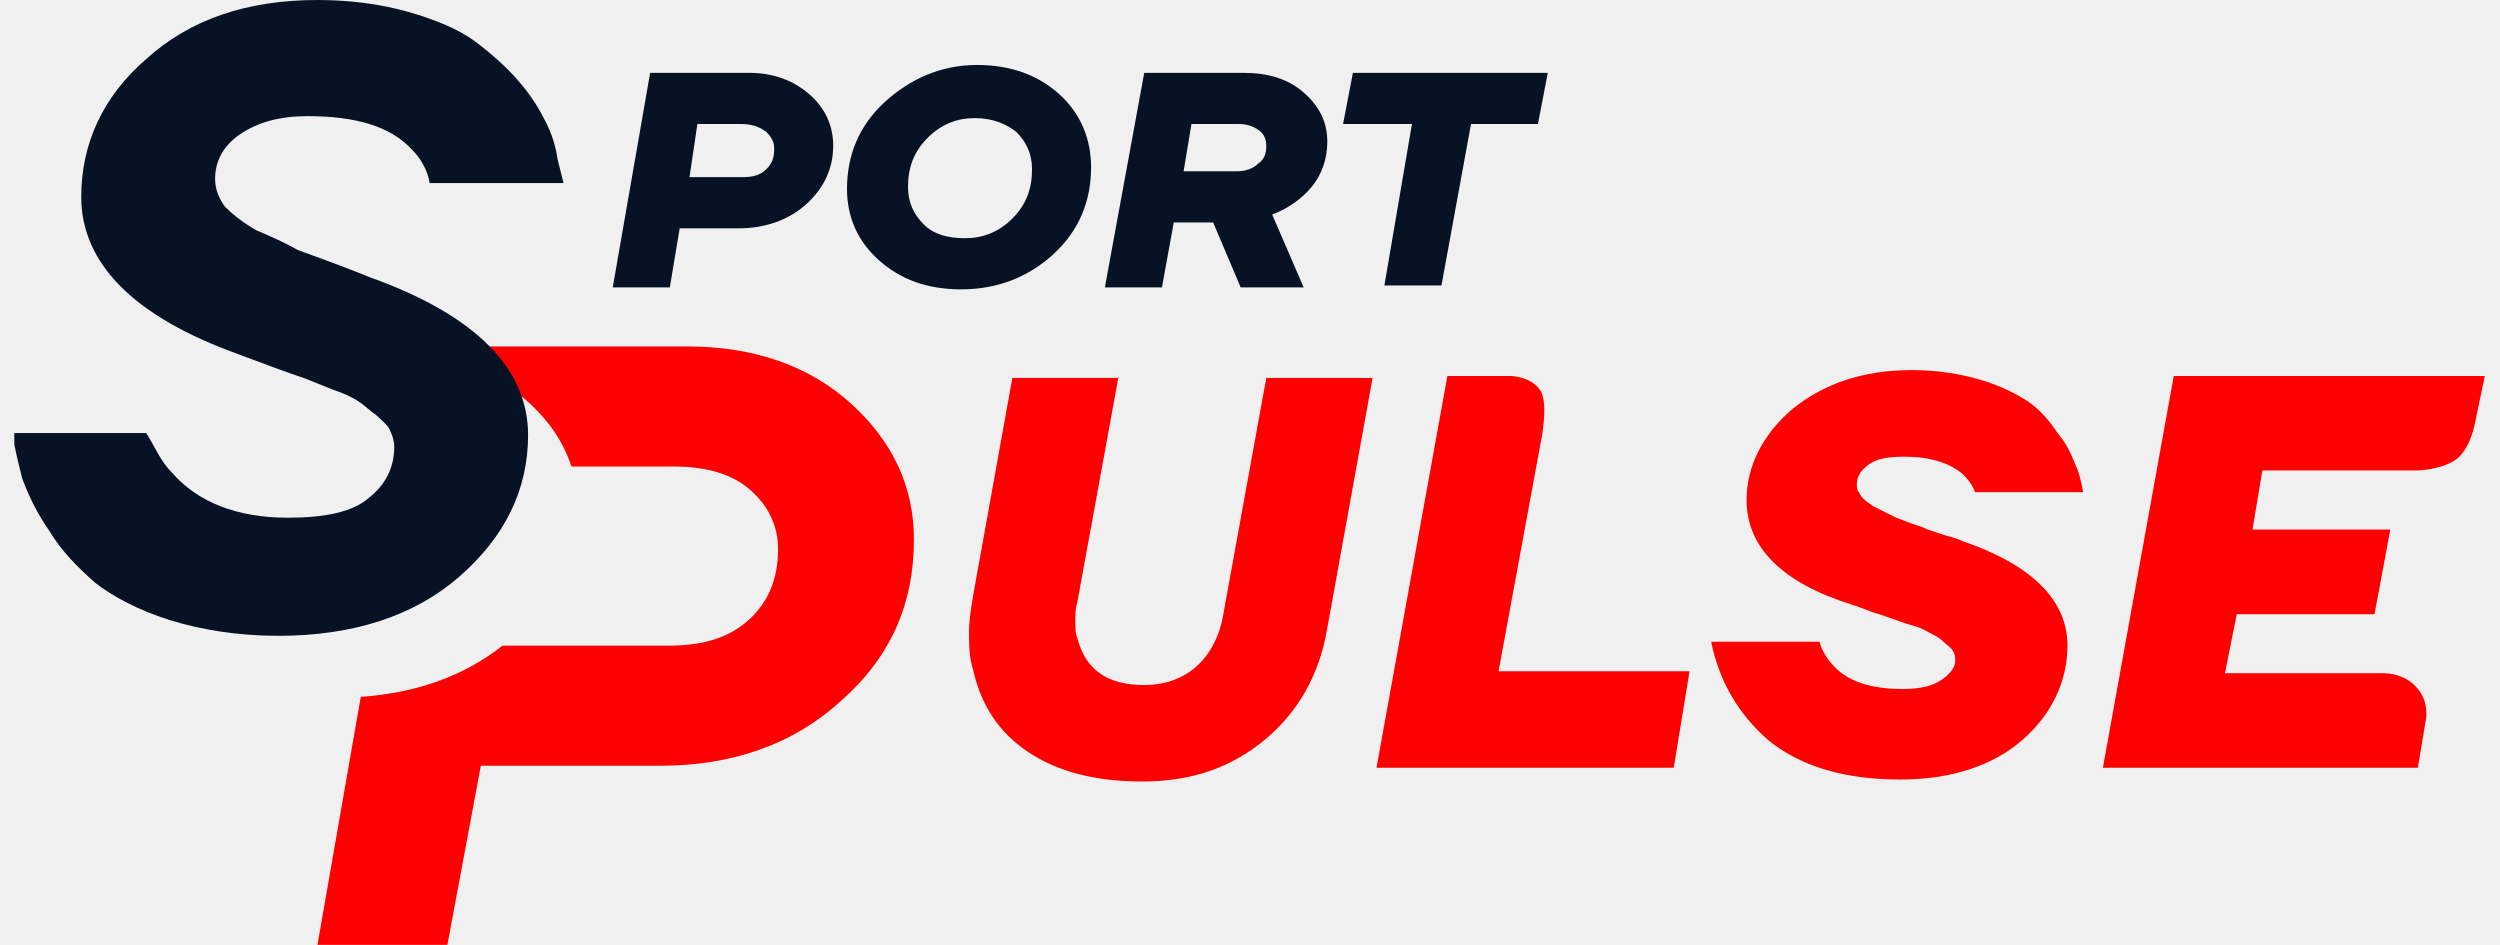
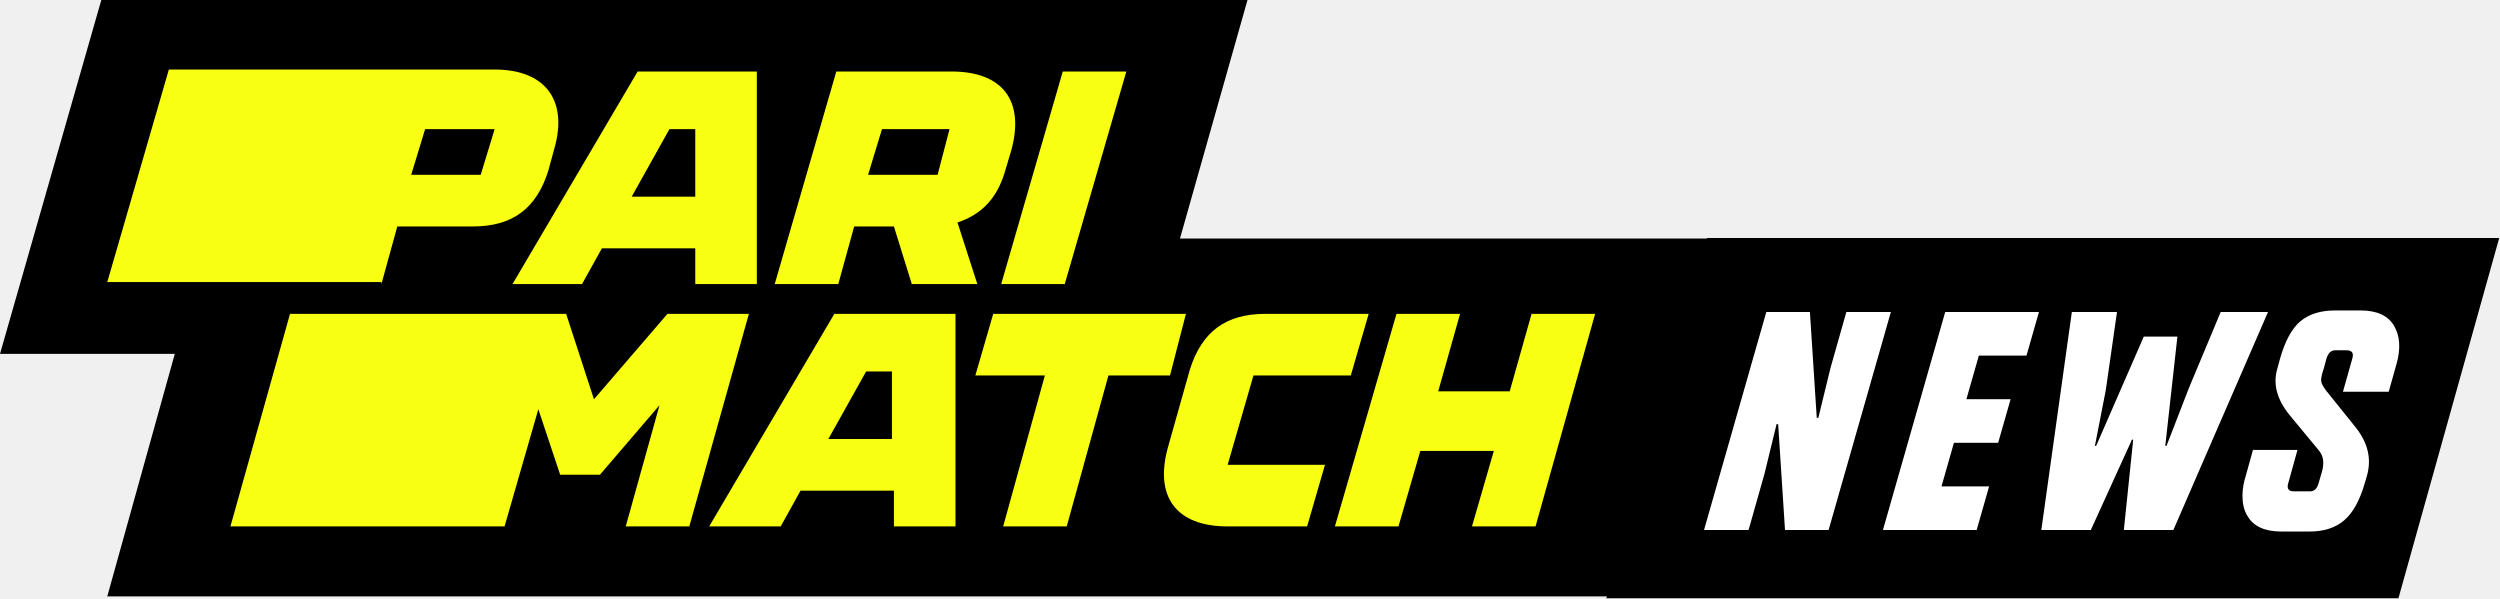
- <svg xmlns="http://www.w3.org/2000/svg" width="127" height="48" viewBox="0 0 127 48" fill="none">
-   <g clip-path="url(#clip0_213_283)">
-     <path d="M37.627 6.3H35.427L35.027 9H37.727C38.227 9 38.627 8.9 38.927 8.6C39.227 8.3 39.327 8 39.327 7.6C39.327 7.4 39.327 7.3 39.227 7.1C39.127 6.9 39.027 6.8 38.927 6.7C38.527 6.4 38.127 6.3 37.627 6.3ZM33.027 3.7H38.027C39.327 3.7 40.327 4.1 41.127 4.8C41.927 5.5 42.327 6.4 42.327 7.4C42.327 8.6 41.827 9.6 40.927 10.4C40.027 11.2 38.827 11.6 37.527 11.6H34.527L34.027 14.6H31.127L33.027 3.7ZM46.127 9.5C46.127 10.3 46.427 10.9 46.927 11.4C47.427 11.9 48.127 12.1 49.027 12.1C49.927 12.1 50.727 11.8 51.427 11.1C52.127 10.4 52.427 9.6 52.427 8.6C52.427 7.8 52.127 7.2 51.627 6.7C51.127 6.3 50.427 6 49.527 6C48.627 6 47.827 6.3 47.127 7C46.427 7.7 46.127 8.5 46.127 9.5ZM43.027 9.6C43.027 7.9 43.627 6.4 44.927 5.2C46.227 4 47.827 3.3 49.627 3.3C51.327 3.3 52.727 3.8 53.827 4.8C54.927 5.8 55.427 7.1 55.427 8.5C55.427 10.2 54.827 11.7 53.527 12.9C52.227 14.1 50.627 14.7 48.827 14.7C47.127 14.7 45.727 14.2 44.627 13.2C43.627 12.3 43.027 11.1 43.027 9.6ZM64.627 10.9L66.227 14.6H63.027L61.627 11.3H59.627L59.027 14.6H56.127L58.127 3.7H63.127C64.427 3.7 65.427 4 66.227 4.7C67.027 5.4 67.427 6.2 67.427 7.2C67.427 8.1 67.127 8.9 66.627 9.5C66.127 10.1 65.427 10.6 64.627 10.9ZM60.127 8.7H62.827C63.227 8.7 63.627 8.6 63.927 8.3C64.227 8.1 64.327 7.8 64.327 7.4C64.327 7.1 64.227 6.8 63.927 6.6C63.627 6.4 63.327 6.3 62.927 6.3H60.527L60.127 8.7ZM71.727 6.3H68.227L68.727 3.7H78.627L78.127 6.3H74.727L73.227 14.5H70.327L71.727 6.3Z" fill="#071324" />
-     <path d="M98.527 34.6C98.027 34.9 97.427 35 96.627 35C95.027 35 93.827 34.6 93.127 33.8C92.827 33.5 92.527 33 92.427 32.6H86.927C87.327 34.6 88.327 36.3 89.827 37.6C91.427 38.9 93.627 39.6 96.527 39.6C99.127 39.6 101.227 38.9 102.727 37.6C104.227 36.3 105.027 34.6 105.027 32.8C105.027 30.5 103.227 28.7 99.727 27.5C99.527 27.4 99.227 27.3 98.827 27.2C98.527 27.1 98.227 27 97.927 26.9C97.727 26.8 97.427 26.7 97.127 26.6C96.827 26.5 96.627 26.4 96.327 26.3C96.127 26.2 95.927 26.1 95.727 26C95.527 25.9 95.327 25.8 95.127 25.7C95.027 25.6 94.827 25.5 94.727 25.4C94.627 25.3 94.527 25.2 94.427 25C94.327 24.9 94.327 24.7 94.327 24.6C94.327 24.2 94.527 23.9 94.927 23.6C95.327 23.3 95.927 23.2 96.727 23.2C98.027 23.2 99.027 23.5 99.727 24.1C100.027 24.4 100.227 24.7 100.327 25H105.827C105.727 24.5 105.627 24 105.427 23.6C105.227 23.1 105.027 22.6 104.527 22C104.127 21.4 103.627 20.8 103.027 20.4C102.427 20 101.627 19.6 100.627 19.3C99.627 19 98.427 18.8 97.127 18.8C94.627 18.8 92.627 19.5 91.027 20.8C89.527 22.1 88.727 23.7 88.727 25.4C88.727 27.8 90.527 29.6 94.027 30.7C94.327 30.8 94.627 30.9 95.127 31.1C95.827 31.3 96.527 31.6 97.227 31.8C97.627 31.9 97.927 32.1 98.127 32.2C98.327 32.3 98.527 32.4 98.727 32.6C98.927 32.8 99.127 32.9 99.227 33.1C99.327 33.3 99.327 33.4 99.327 33.6C99.327 33.9 99.027 34.3 98.527 34.6ZM56.827 19.1L54.727 30.6C54.627 30.9 54.627 31.2 54.627 31.5C54.627 31.9 54.627 32.2 54.727 32.4C55.127 34 56.227 34.8 58.127 34.8C59.127 34.8 60.027 34.5 60.727 33.9C61.427 33.3 61.927 32.4 62.127 31.3L64.327 19.2H69.727L67.427 31.9C67.027 34.3 65.927 36.2 64.227 37.6C62.527 39 60.527 39.7 58.027 39.7C55.627 39.7 53.727 39.2 52.227 38.2C50.727 37.2 49.827 35.8 49.427 34C49.227 33.4 49.227 32.7 49.227 32.1C49.227 31.5 49.327 30.9 49.427 30.3L51.427 19.2H56.827V19.1ZM78.227 19.8C78.727 20.5 78.227 22.7 78.227 22.7L76.127 34.1H85.827L85.027 39H69.927L73.527 19.1H76.727C76.727 19.1 77.727 19.1 78.227 19.8ZM113.027 34.2H120.927C120.927 34.2 122.127 34.1 122.827 35C123.427 35.7 123.227 36.6 123.227 36.6L122.827 39H106.827L110.427 19.1H126.227L125.727 21.5C125.727 21.5 125.527 22.7 124.827 23.3C124.027 23.9 122.727 23.9 122.727 23.9H114.927L114.427 26.9H121.427L120.627 31.2H113.627L113.027 34.2Z" fill="#FF0000" />
-     <path d="M18.327 35.4L16.127 48H22.727L24.427 38.9H33.527C37.227 38.9 40.327 37.8 42.727 35.6C45.227 33.4 46.427 30.7 46.427 27.4C46.427 24.7 45.327 22.4 43.227 20.5C41.127 18.6 38.327 17.6 34.927 17.6H21.827C25.927 19.1 28.227 21.2 29.027 23.7H34.227C35.927 23.7 37.227 24.1 38.127 24.9C39.027 25.7 39.527 26.7 39.527 27.9C39.527 29.4 39.027 30.6 38.027 31.5C37.027 32.4 35.727 32.8 33.927 32.8H25.527C23.627 34.3 21.227 35.2 18.327 35.4Z" fill="#FF0000" />
-     <path d="M14.627 26.3C16.527 26.3 17.927 26 18.727 25.3C19.627 24.6 20.027 23.7 20.027 22.7C20.027 22.4 19.927 22.1 19.827 21.9C19.727 21.6 19.427 21.4 19.127 21.1C18.827 20.9 18.527 20.6 18.227 20.4C17.927 20.2 17.527 20 16.927 19.8C16.427 19.6 15.927 19.4 15.427 19.2C15.127 19.1 14.527 18.9 13.727 18.6C13.227 18.4 12.627 18.2 12.127 18C6.827 16.1 4.127 13.4 4.127 10C4.127 7.3 5.227 4.9 7.427 3C9.627 1 12.527 0 16.127 0C17.727 0 19.327 0.2 20.727 0.6C22.127 1 23.327 1.5 24.127 2.1C24.927 2.7 25.727 3.4 26.327 4.1C27.027 4.9 27.427 5.6 27.727 6.2C28.027 6.8 28.227 7.4 28.327 8.1L28.627 9.3H21.827C21.727 8.7 21.427 8.1 20.927 7.6C19.827 6.4 18.027 5.9 15.627 5.9C14.227 5.9 13.127 6.2 12.227 6.8C11.327 7.4 10.927 8.2 10.927 9.1C10.927 9.6 11.127 10.1 11.427 10.5C11.827 10.9 12.327 11.3 13.027 11.7C13.727 12 14.427 12.3 15.127 12.7C16.227 13.1 17.327 13.5 18.327 13.9L18.827 14.1C24.127 16 26.827 18.7 26.827 22.1C26.827 24.9 25.627 27.3 23.327 29.3C21.027 31.3 17.927 32.3 14.127 32.3C12.127 32.3 10.227 32 8.627 31.5C7.027 31 5.727 30.3 4.827 29.6C3.927 28.8 3.127 28 2.527 27C1.827 26 1.427 25.1 1.127 24.3C0.927 23.5 0.727 22.7 0.627 22H7.427C7.827 22.6 8.127 23.4 8.727 24C10.027 25.5 12.027 26.3 14.627 26.3Z" fill="#071324" />
+ <svg xmlns="http://www.w3.org/2000/svg" width="234" height="56" viewBox="0 0 234 56" fill="none">
+   <g clip-path="url(#clip0_95_48642)">
+     <path d="M10.04 55.821L16.362 33.12H0L9.483 0H116.766L110.445 22.328H159.903L150.606 55.821H10.04Z" fill="black" />
+     <path d="M46.298 12.086L44.996 16.362H38.489L39.79 12.086H46.298ZM35.7 26.589L37.187 21.197H44.253C47.971 21.197 50.203 19.523 51.318 15.99L51.876 13.945C53.178 9.483 51.132 6.508 46.298 6.508H15.805L10.041 26.403H35.7V26.589Z" fill="#F8FF13" />
+     <path d="M62.66 12.085H65.077V18.407H59.127L62.66 12.085ZM54.478 26.588L56.338 23.241H65.077V26.588H70.84V6.693H59.684L47.971 26.588H54.478Z" fill="#F8FF13" />
+     <path d="M82.554 12.085H88.876L87.76 16.362H81.252L82.554 12.085ZM94.082 15.99L94.64 14.131C95.942 9.482 93.896 6.693 89.062 6.693H78.278L72.514 26.588H78.464L79.951 21.196H83.67L85.343 26.588H91.479L89.62 20.824C91.851 20.081 93.338 18.593 94.082 15.99Z" fill="#F8FF13" />
+     <path d="M99.661 26.588L105.425 6.693H99.475L93.711 26.588H99.661Z" fill="#F8FF13" />
+     <path d="M62.474 29.377L55.594 37.372L52.991 29.377H27.146L21.568 49.272H47.227L50.388 38.302L52.433 44.438H56.152L61.73 37.93L58.569 49.272H64.519L70.097 29.377H62.474Z" fill="#F8FF13" />
+     <path d="M77.535 41.091L81.068 34.769H83.485V41.091H77.535ZM78.093 29.377L66.379 49.272H73.073L74.932 45.925H83.671V49.272H89.435V29.377H78.093Z" fill="#F8FF13" />
+     <path d="M109.514 35.141L111.002 29.377H92.966L91.293 35.141H97.801L93.896 49.272H99.846L103.75 35.141H109.514Z" fill="#F8FF13" />
+     <path d="M117.324 35.141H126.435L128.109 29.377H118.44C114.722 29.377 112.49 31.05 111.375 34.583L109.329 41.835C108.028 46.483 110.073 49.272 114.907 49.272H122.345L124.018 43.508H114.907L117.324 35.141Z" fill="#F8FF13" />
+     <path d="M143.355 29.377L141.309 36.628H134.616L136.661 29.377H130.711L124.947 49.272H130.897L132.942 42.206H139.822L137.777 49.272H143.726L149.304 29.377H143.355Z" fill="#F8FF13" />
  </g>
+   <path d="M150.356 56L159.79 22.275L233.927 22.275L224.493 56H150.356Z" fill="black" />
+   <path d="M210.381 48.323C210.944 49.275 211.994 49.751 213.529 49.751H216.181C217.522 49.751 218.6 49.401 219.416 48.702C220.232 48.002 220.874 46.846 221.34 45.233L221.544 44.534C221.991 42.979 221.651 41.483 220.524 40.045L217.784 36.635C217.473 36.246 217.298 35.926 217.259 35.673C217.24 35.42 217.318 35.041 217.493 34.536L217.755 33.574C217.91 33.05 218.182 32.787 218.571 32.787H219.649C220.155 32.787 220.33 33.05 220.174 33.574L219.3 36.664H223.584L224.313 34.07C224.721 32.632 224.643 31.437 224.08 30.485C223.516 29.533 222.467 29.057 220.932 29.057H218.571C217.211 29.057 216.123 29.397 215.307 30.077C214.51 30.757 213.878 31.923 213.412 33.574L213.15 34.536C212.742 35.935 213.111 37.354 214.257 38.792L217.055 42.173C217.483 42.678 217.57 43.358 217.318 44.213L217.026 45.204C216.89 45.729 216.618 45.991 216.21 45.991H214.724C214.218 45.991 214.034 45.748 214.17 45.262L215.044 42.114H210.876L210.148 44.738C209.913 45.457 209.632 47.18 210.381 48.323Z" fill="white" />
+   <path d="M198.151 29.203H193.925L191.068 49.606H195.703L199.55 41.153H199.667L198.792 49.606H203.427L212.287 29.203H207.857L204.884 36.315L202.785 41.736H202.669L203.806 31.506H200.658L196.198 41.736H196.082L197.102 36.519L198.151 29.203Z" fill="white" />
+   <path d="M182.073 29.203H190.846L189.68 33.284H185.22L184.055 37.364H188.193L187.027 41.445H182.889L181.723 45.525H186.182L185.016 49.606H176.243L182.073 29.203Z" fill="white" />
+   <path d="M159.498 49.606L165.327 29.203H169.408L170.049 39.113H170.195L171.332 34.45L172.818 29.203H176.986L171.157 49.606H167.076L166.435 39.696H166.289L165.153 44.359L163.666 49.606H159.498Z" fill="white" />
  <defs>
-     <clipPath id="clip0_213_283">
-       <rect width="126" height="48" fill="white" transform="translate(0.726562)" />
+     <clipPath id="clip0_95_48642">
+       <rect width="159.903" height="55.821" fill="white" />
    </clipPath>
  </defs>
</svg>
